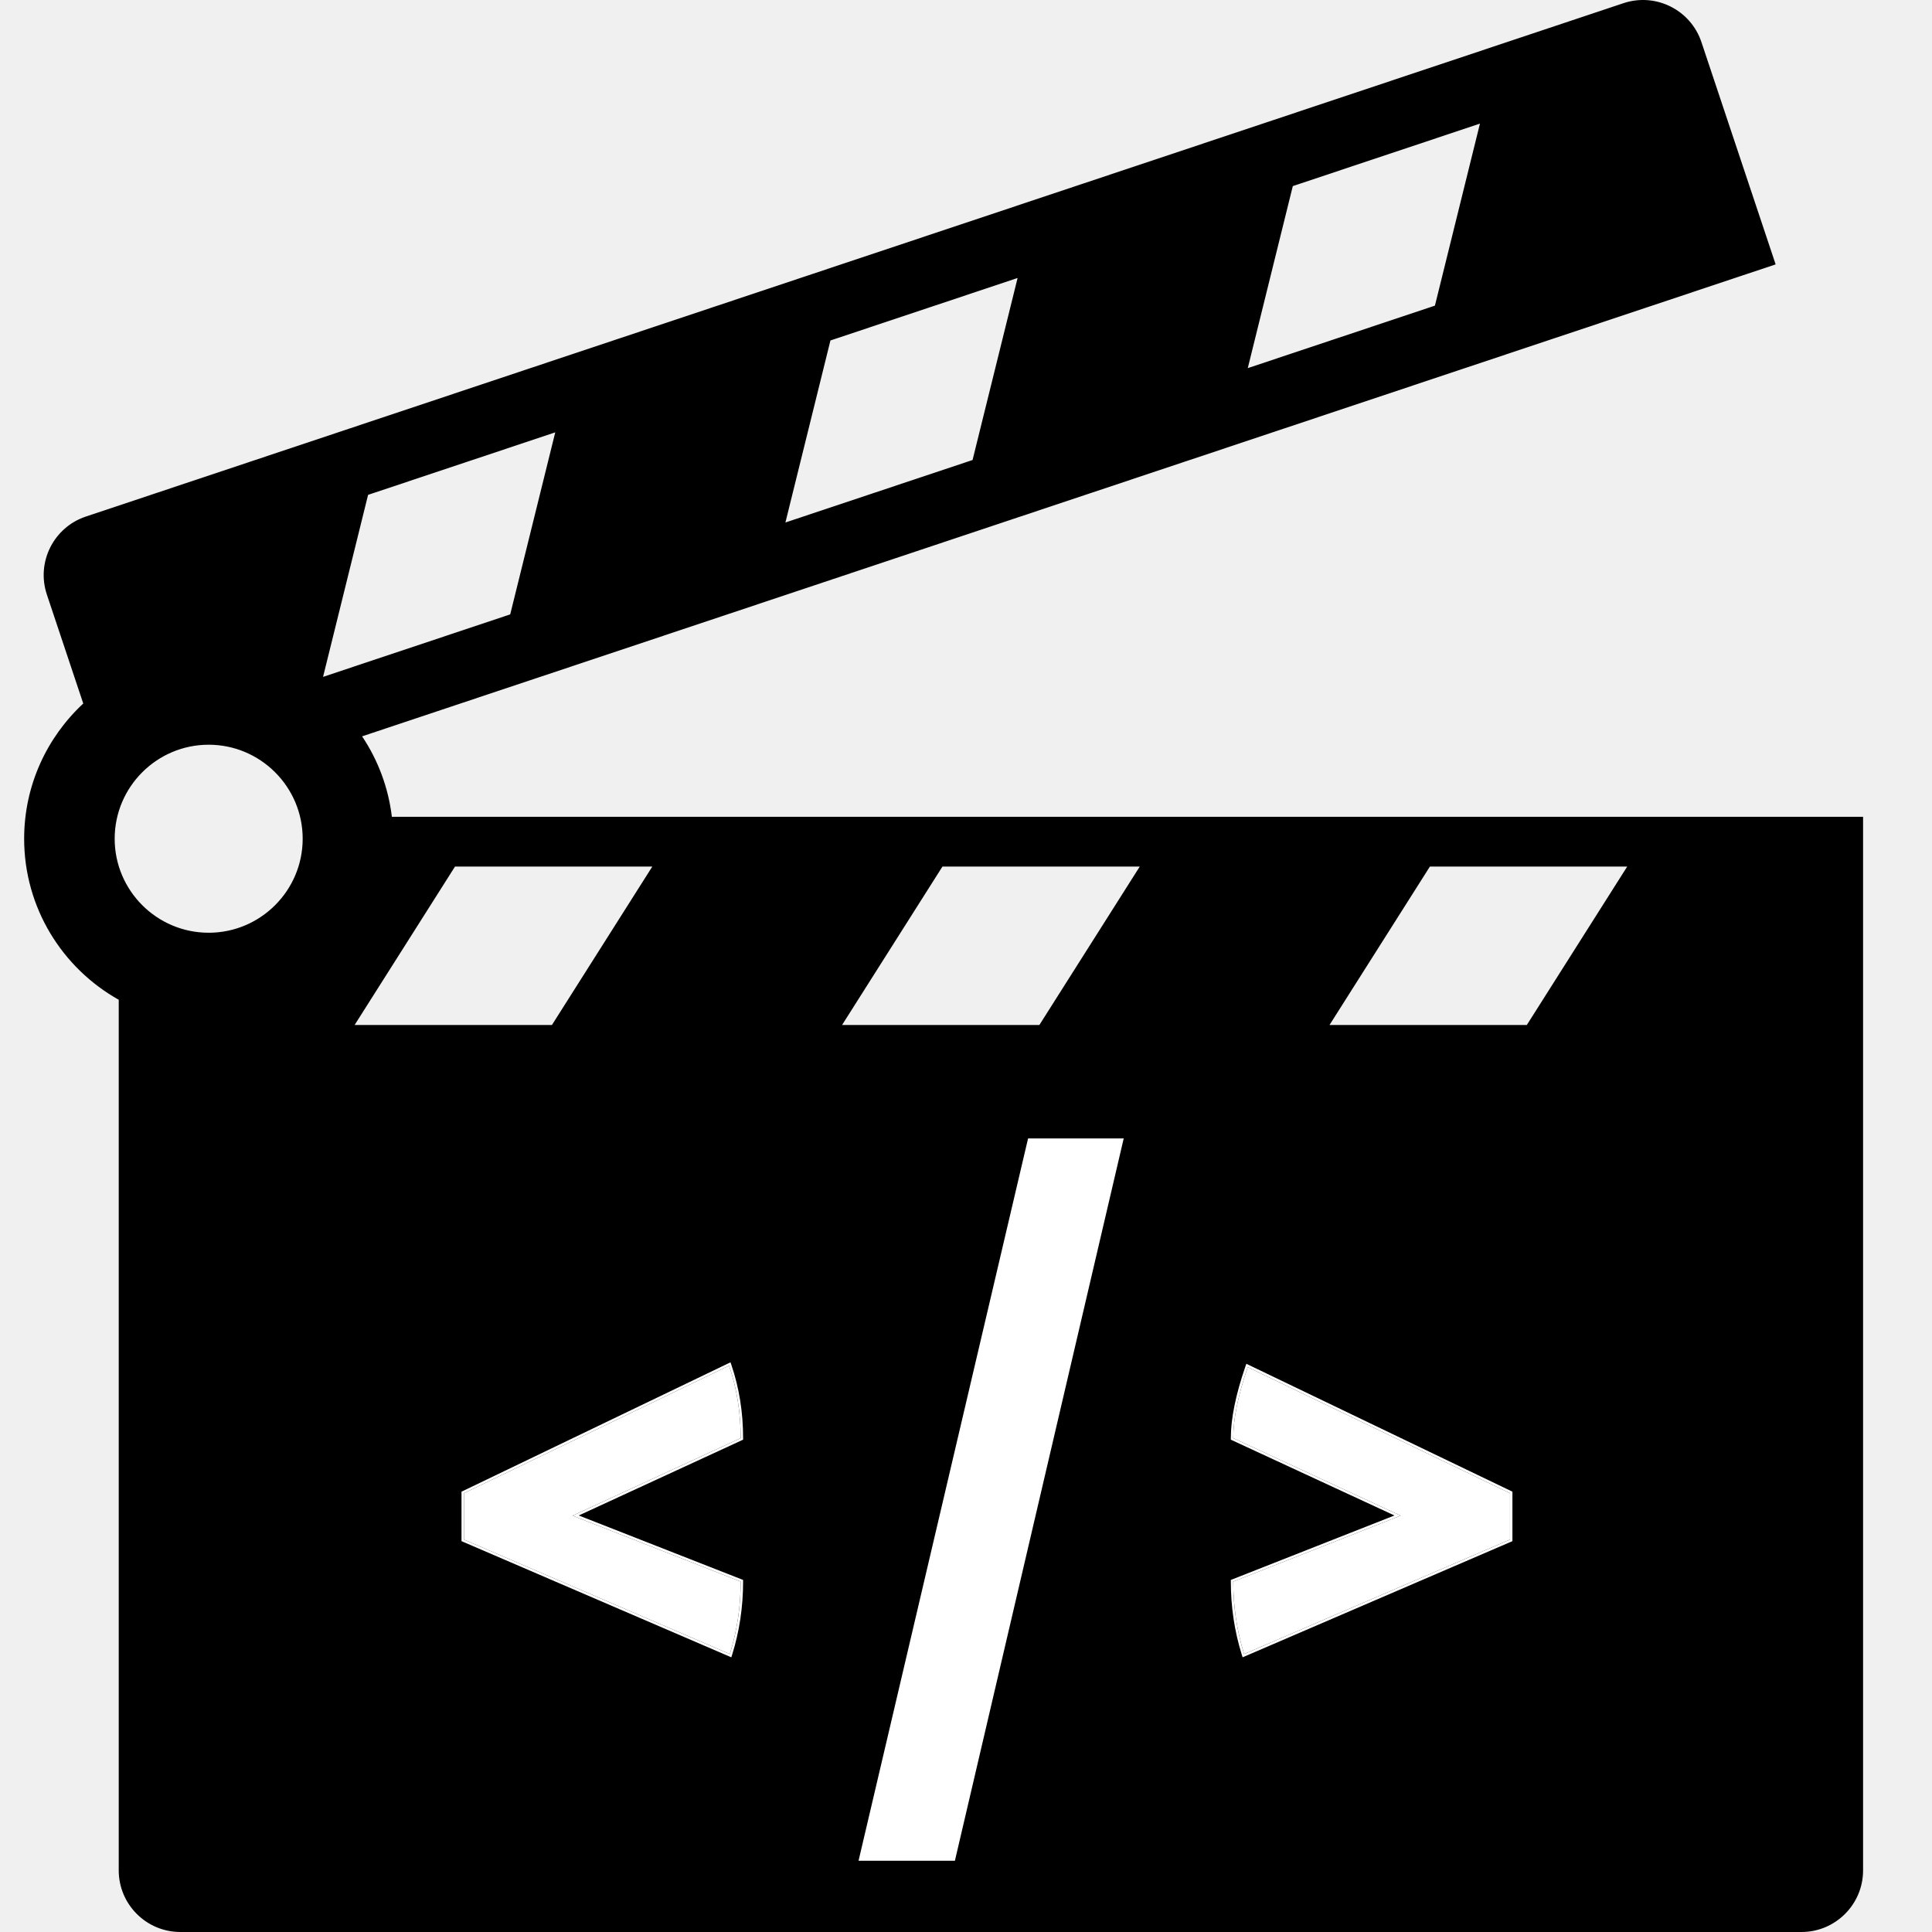
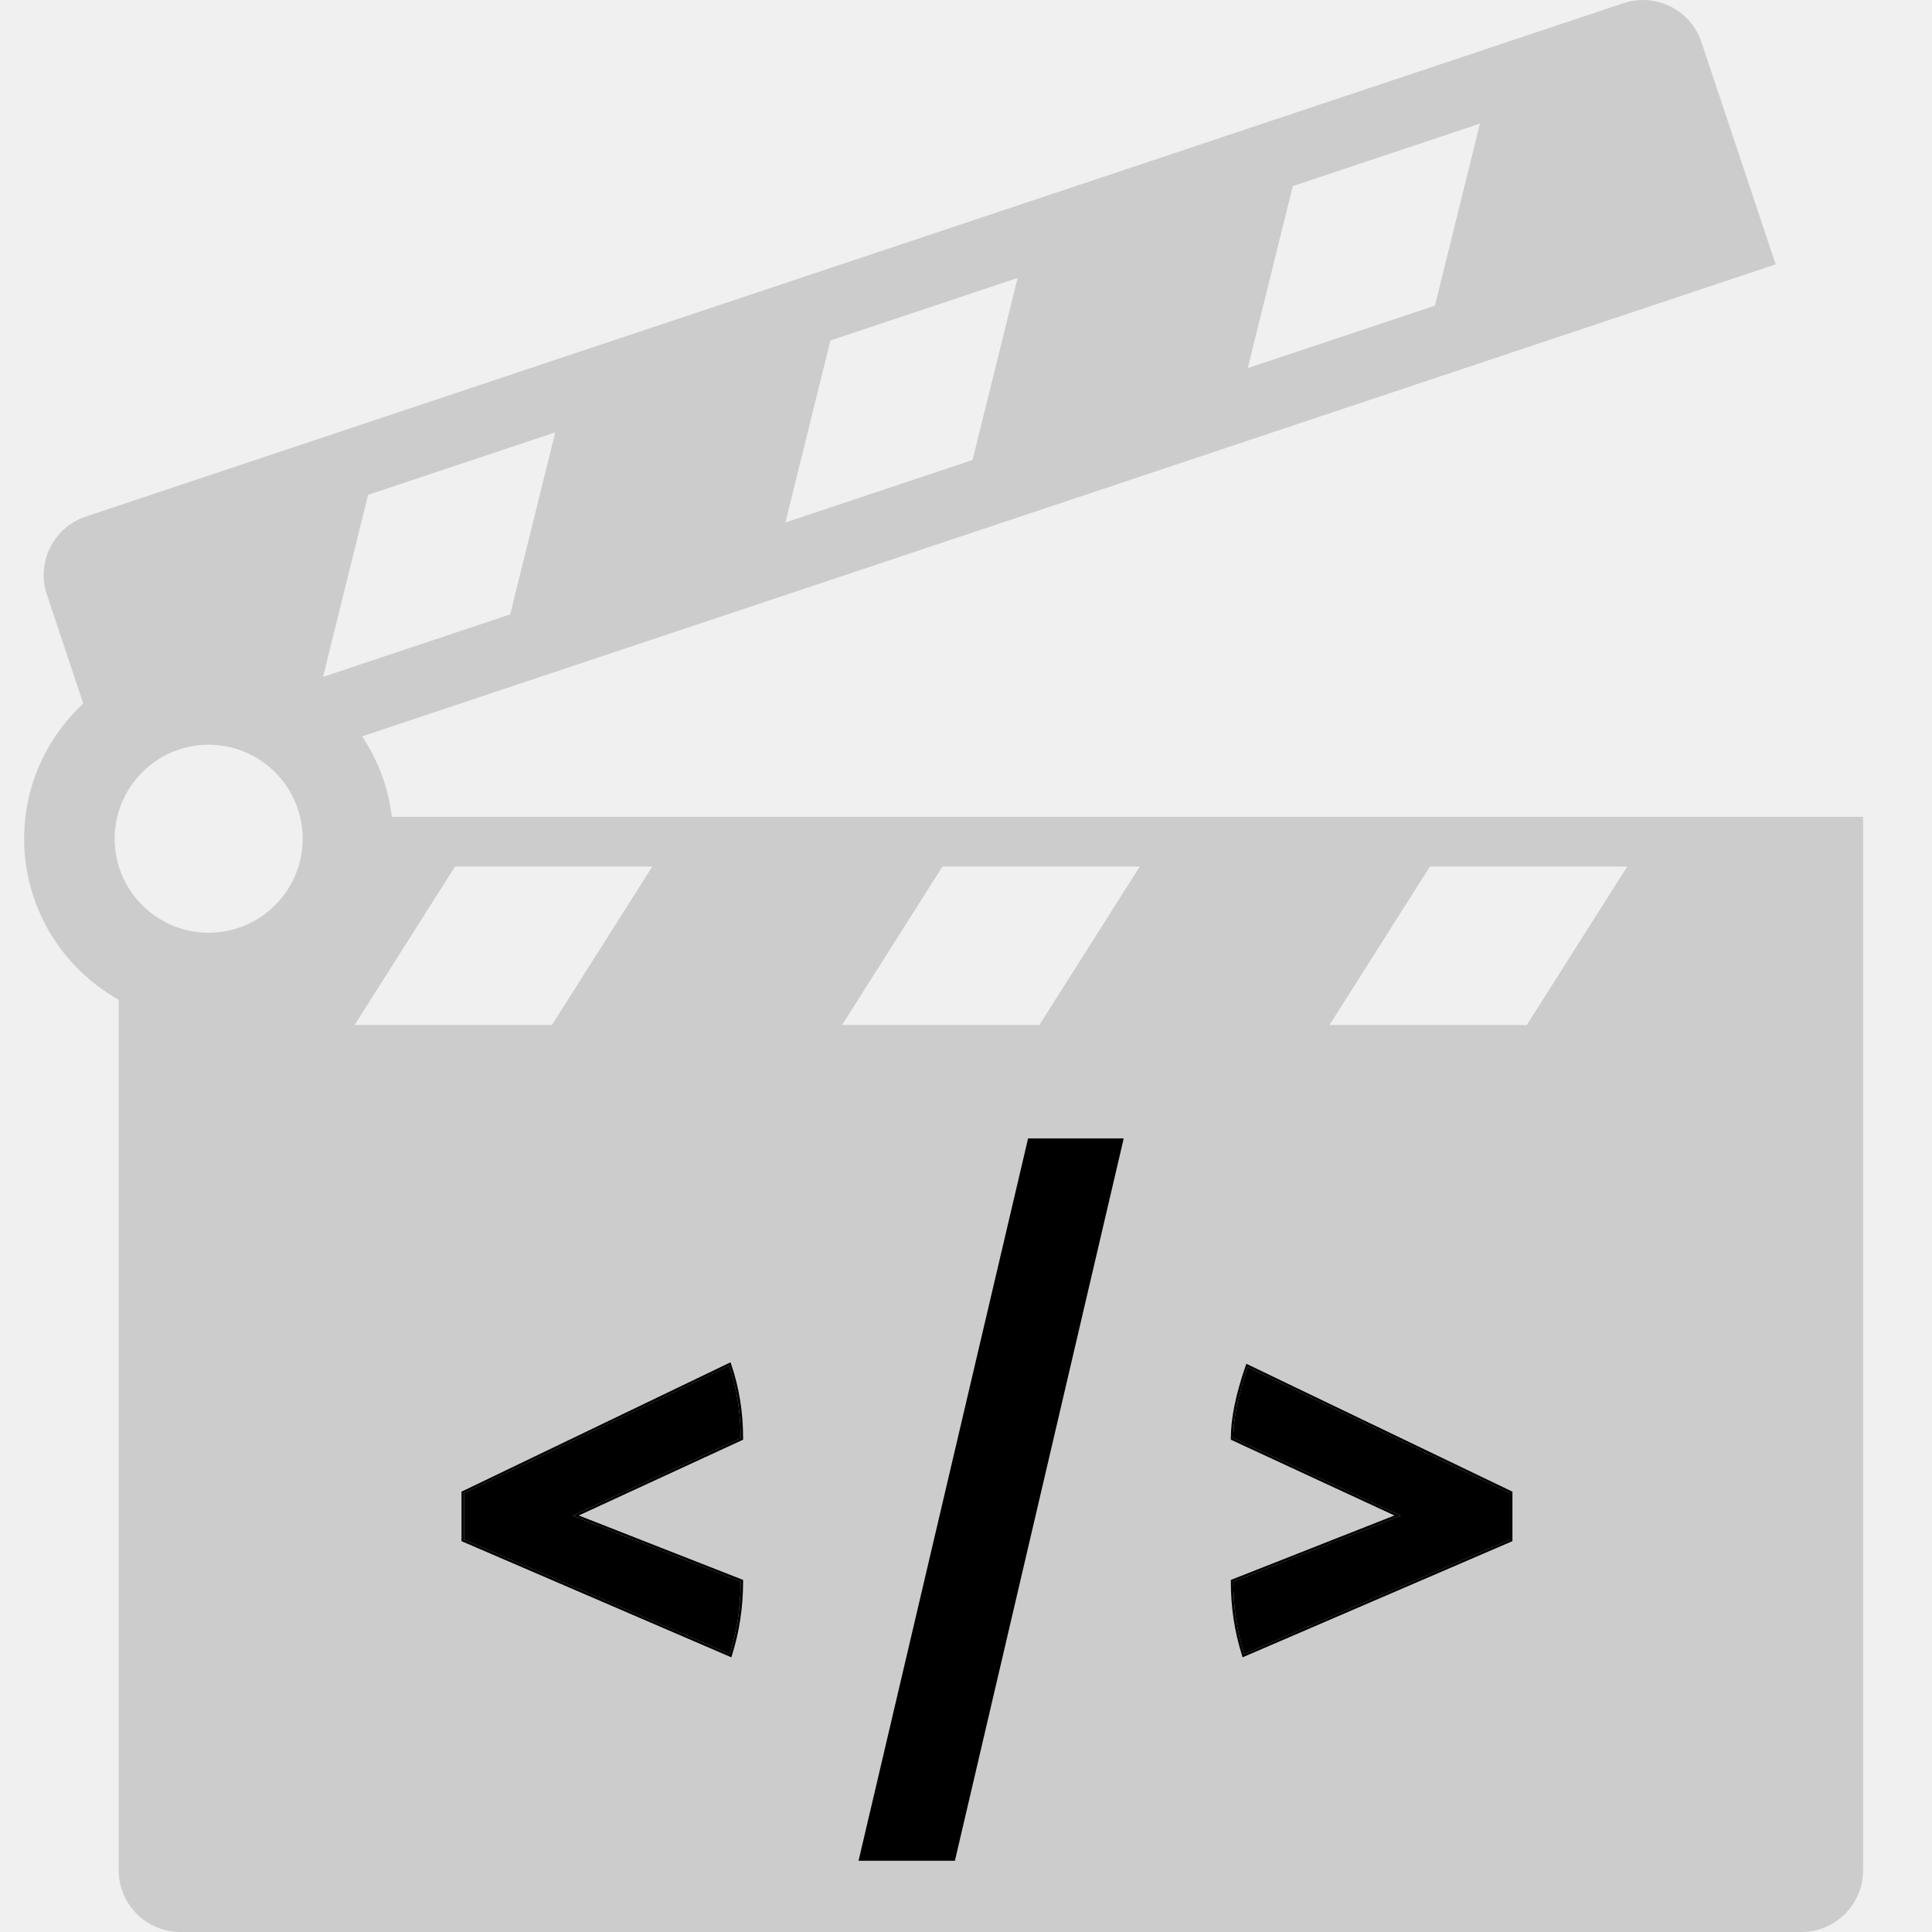
<svg xmlns="http://www.w3.org/2000/svg" width="800" height="800" viewBox="0 0 800 800" fill="none">
  <g clip-path="url(#clip0_1_2)">
-     <path d="M161.764 338.286L161.816 338.727H162.26H770.963V774.472C770.963 788.295 759.748 799.499 745.939 799.499H74.693C60.877 799.499 49.663 788.298 49.663 774.472V413.983V413.69L49.407 413.547C26.214 400.538 10.5 375.724 10.5 347.298C10.5 325.348 19.872 305.557 34.815 291.682L35.051 291.463L34.949 291.158L19.883 246.04C15.504 232.929 22.594 218.749 35.697 214.375L672.393 1.794C685.496 -2.58 699.679 4.496 704.058 17.608L734.623 109.161L149.781 304.431L149.159 304.639L149.524 305.184C156.015 314.88 160.32 326.149 161.764 338.286ZM535.165 76.584L534.904 76.671L534.838 76.939L516.191 152.312L515.972 153.194L516.834 152.906L594.327 127.033L594.588 126.946L594.654 126.679L613.301 51.306L613.519 50.423L612.657 50.711L535.165 76.584ZM343.707 140.507L343.446 140.595L343.38 140.862L324.738 216.235L324.52 217.117L325.382 216.829L402.875 190.953L403.136 190.866L403.202 190.599L421.849 115.229L422.067 114.347L421.205 114.634L343.707 140.507ZM152.258 204.431L151.997 204.518L151.931 204.785L133.284 280.161L133.065 281.043L133.927 280.755L211.426 254.879L211.687 254.792L211.753 254.525L230.4 179.152L230.618 178.27L229.756 178.557L152.258 204.431ZM228.545 424.921H228.82L228.967 424.689L270.523 359.102L271.01 358.335H270.101H188.402H188.126L187.979 358.567L146.423 424.154L145.937 424.921H146.845H228.545ZM390.243 358.335H389.968L389.82 358.567L348.264 424.154L347.778 424.921H348.686H430.386H430.661L430.808 424.689L472.365 359.102L472.851 358.335H471.942H390.243ZM369.688 675.8V676.704L370.454 676.224L508.234 589.72L508.908 589.297L508.234 588.873L370.454 502.37L369.688 501.889V502.793V675.8ZM632.227 424.921H632.502L632.649 424.689L674.206 359.102L674.692 358.335H673.783H592.084H591.809L591.661 358.567L550.105 424.154L549.619 424.921H550.528H632.227ZM80.73 445.502H80.23V446.002V767.002V767.502H80.73H738.73H739.23V767.002V446.002V445.502H738.73H80.73ZM46.985 347.301C46.985 369.041 64.671 386.727 86.406 386.727C108.146 386.727 125.832 369.041 125.832 347.301C125.832 325.56 108.146 307.874 86.406 307.874C64.671 307.874 46.985 325.56 46.985 347.301ZM507.028 589.297L370.688 674.896V503.698L507.028 589.297ZM81.23 766.502V446.502H738.23V766.502H81.23Z" fill="black" stroke="black" />
-     <path d="M425.706 471.4H465.306L395.406 770.5H355.506L425.706 471.4Z" fill="white" />
+     <path d="M161.764 338.286L161.816 338.727H162.26H770.963V774.472C770.963 788.295 759.748 799.499 745.939 799.499H74.693C60.877 799.499 49.663 788.298 49.663 774.472V413.983V413.69L49.407 413.547C26.214 400.538 10.5 375.724 10.5 347.298C10.5 325.348 19.872 305.557 34.815 291.682L35.051 291.463L34.949 291.158L19.883 246.04C15.504 232.929 22.594 218.749 35.697 214.375L672.393 1.794C685.496 -2.58 699.679 4.496 704.058 17.608L734.623 109.161L149.781 304.431L149.159 304.639L149.524 305.184C156.015 314.88 160.32 326.149 161.764 338.286ZM535.165 76.584L534.904 76.671L534.838 76.939L516.191 152.312L515.972 153.194L516.834 152.906L594.327 127.033L594.588 126.946L594.654 126.679L613.301 51.306L613.519 50.423L612.657 50.711L535.165 76.584ZM343.707 140.507L343.446 140.595L343.38 140.862L324.738 216.235L324.52 217.117L325.382 216.829L402.875 190.953L403.136 190.866L403.202 190.599L421.849 115.229L422.067 114.347L421.205 114.634L343.707 140.507ZM152.258 204.431L151.997 204.518L151.931 204.785L133.284 280.161L133.065 281.043L133.927 280.755L211.426 254.879L211.687 254.792L211.753 254.525L230.4 179.152L230.618 178.27L229.756 178.557L152.258 204.431ZM228.545 424.921H228.82L228.967 424.689L270.523 359.102L271.01 358.335H270.101H188.402H188.126L187.979 358.567L146.423 424.154L145.937 424.921H146.845H228.545ZM390.243 358.335H389.968L389.82 358.567L348.264 424.154L347.778 424.921H348.686H430.386H430.661L430.808 424.689L472.365 359.102L472.851 358.335H471.942H390.243ZM369.688 675.8V676.704L370.454 676.224L508.234 589.72L508.908 589.297L508.234 588.873L370.454 502.37L369.688 501.889V502.793V675.8ZM632.227 424.921H632.502L632.649 424.689L674.206 359.102L674.692 358.335H673.783H592.084H591.809L591.661 358.567L550.105 424.154L549.619 424.921H550.528H632.227ZM80.73 445.502H80.23V446.002V767.002V767.502H80.73H738.73H739.23V767.002V446.002V445.502H738.73H80.73ZM46.985 347.301C46.985 369.041 64.671 386.727 86.406 386.727C108.146 386.727 125.832 369.041 125.832 347.301C125.832 325.56 108.146 307.874 86.406 307.874C64.671 307.874 46.985 325.56 46.985 347.301ZM507.028 589.297L370.688 674.896V503.698L507.028 589.297ZM81.23 766.502V446.502H738.23V766.502H81.23Z" fill="#CCCCCC" stroke="#CCCCCC" />
+     <path d="M425.706 471.4H465.306L395.406 770.5H355.506L425.706 471.4Z" fill="black" />
    <mask id="path-3-outside-1_1_2" maskUnits="userSpaceOnUse" x="191" y="564" width="436" height="123" fill="black">
      <rect fill="white" x="191" y="564" width="436" height="123" />
      <path d="M237.1 627.6L306.7 654.9C306.7 665.3 305.2 675.3 302.2 684.9L192.1 637.5V618.3L301.9 565.5C305.1 574.9 306.7 584.9 306.7 595.5L237.1 627.6ZM510.663 654.9L579.963 627.6L510.663 595.5C510.663 587.5 512.663 577.7 516.663 566.1L625.263 618.3V637.5L515.163 684.9C512.163 675.3 510.663 665.3 510.663 654.9Z" />
    </mask>
-     <path d="M237.1 627.6L306.7 654.9C306.7 665.3 305.2 675.3 302.2 684.9L192.1 637.5V618.3L301.9 565.5C305.1 574.9 306.7 584.9 306.7 595.5L237.1 627.6ZM510.663 654.9L579.963 627.6L510.663 595.5C510.663 587.5 512.663 577.7 516.663 566.1L625.263 618.3V637.5L515.163 684.9C512.163 675.3 510.663 665.3 510.663 654.9Z" fill="white" />
-     <path d="M237.1 627.6L236.681 626.692L234.551 627.674L236.735 628.531L237.1 627.6ZM306.7 654.9H307.7V654.218L307.065 653.969L306.7 654.9ZM302.2 684.9L301.805 685.818L302.824 686.257L303.154 685.198L302.2 684.9ZM192.1 637.5H191.1V638.158L191.705 638.418L192.1 637.5ZM192.1 618.3L191.667 617.399L191.1 617.671V618.3H192.1ZM301.9 565.5L302.847 565.178L302.483 564.11L301.467 564.599L301.9 565.5ZM306.7 595.5L307.119 596.408L307.7 596.14V595.5H306.7ZM236.735 628.531L306.335 655.831L307.065 653.969L237.465 626.669L236.735 628.531ZM305.7 654.9C305.7 665.202 304.214 675.102 301.246 684.602L303.154 685.198C306.186 675.498 307.7 665.398 307.7 654.9H305.7ZM302.595 683.982L192.495 636.582L191.705 638.418L301.805 685.818L302.595 683.982ZM193.1 637.5V618.3H191.1V637.5H193.1ZM192.533 619.201L302.333 566.401L301.467 564.599L191.667 617.399L192.533 619.201ZM300.953 565.822C304.116 575.112 305.7 585.002 305.7 595.5H307.7C307.7 584.798 306.084 574.688 302.847 565.178L300.953 565.822ZM306.281 594.592L236.681 626.692L237.519 628.508L307.119 596.408L306.281 594.592ZM510.663 654.9L510.296 653.97L509.663 654.219V654.9H510.663ZM579.963 627.6L580.329 628.53L582.502 627.674L580.383 626.693L579.963 627.6ZM510.663 595.5H509.663V596.139L510.242 596.407L510.663 595.5ZM516.663 566.1L517.096 565.199L516.083 564.712L515.717 565.774L516.663 566.1ZM625.263 618.3H626.263V617.671L625.696 617.399L625.263 618.3ZM625.263 637.5L625.658 638.418L626.263 638.158V637.5H625.263ZM515.163 684.9L514.208 685.198L514.539 686.257L515.558 685.818L515.163 684.9ZM511.029 655.83L580.329 628.53L579.596 626.67L510.296 653.97L511.029 655.83ZM580.383 626.693L511.083 594.593L510.242 596.407L579.542 628.507L580.383 626.693ZM511.663 595.5C511.663 587.654 513.627 577.971 517.608 566.426L515.717 565.774C511.698 577.429 509.663 587.346 509.663 595.5H511.663ZM516.229 567.001L624.829 619.201L625.696 617.399L517.096 565.199L516.229 567.001ZM624.263 618.3V637.5H626.263V618.3H624.263ZM624.867 636.582L514.767 683.982L515.558 685.818L625.658 638.418L624.867 636.582ZM516.117 684.602C513.148 675.102 511.663 665.202 511.663 654.9H509.663C509.663 665.398 511.177 675.498 514.208 685.198L516.117 684.602Z" fill="white" mask="url(#path-3-outside-1_1_2)" />
+     <path d="M237.1 627.6L306.7 654.9C306.7 665.3 305.2 675.3 302.2 684.9L192.1 637.5V618.3L301.9 565.5C305.1 574.9 306.7 584.9 306.7 595.5L237.1 627.6ZM510.663 654.9L579.963 627.6L510.663 595.5C510.663 587.5 512.663 577.7 516.663 566.1L625.263 618.3V637.5L515.163 684.9C512.163 675.3 510.663 665.3 510.663 654.9Z" fill="black" />
+     <path d="M237.1 627.6L236.681 626.692L234.551 627.674L236.735 628.531L237.1 627.6ZM306.7 654.9H307.7V654.218L307.065 653.969L306.7 654.9ZM302.2 684.9L301.805 685.818L302.824 686.257L303.154 685.198L302.2 684.9ZM192.1 637.5H191.1V638.158L191.705 638.418L192.1 637.5ZM192.1 618.3L191.667 617.399L191.1 617.671V618.3H192.1ZM301.9 565.5L302.847 565.178L302.483 564.11L301.467 564.599L301.9 565.5ZM306.7 595.5L307.119 596.408L307.7 596.14V595.5H306.7ZM236.735 628.531L306.335 655.831L307.065 653.969L237.465 626.669L236.735 628.531ZM305.7 654.9C305.7 665.202 304.214 675.102 301.246 684.602L303.154 685.198C306.186 675.498 307.7 665.398 307.7 654.9H305.7ZM302.595 683.982L192.495 636.582L191.705 638.418L301.805 685.818L302.595 683.982ZM193.1 637.5V618.3H191.1V637.5H193.1ZM192.533 619.201L302.333 566.401L301.467 564.599L191.667 617.399L192.533 619.201ZM300.953 565.822C304.116 575.112 305.7 585.002 305.7 595.5H307.7C307.7 584.798 306.084 574.688 302.847 565.178L300.953 565.822ZM306.281 594.592L236.681 626.692L237.519 628.508L307.119 596.408L306.281 594.592ZM510.663 654.9L510.296 653.97L509.663 654.219V654.9H510.663ZM579.963 627.6L580.329 628.53L582.502 627.674L580.383 626.693L579.963 627.6ZM510.663 595.5H509.663V596.139L510.242 596.407L510.663 595.5ZM516.663 566.1L517.096 565.199L516.083 564.712L515.717 565.774L516.663 566.1ZM625.263 618.3H626.263V617.671L625.696 617.399L625.263 618.3ZM625.263 637.5L625.658 638.418L626.263 638.158V637.5H625.263ZM515.163 684.9L514.208 685.198L514.539 686.257L515.558 685.818L515.163 684.9ZM511.029 655.83L580.329 628.53L579.596 626.67L510.296 653.97L511.029 655.83ZM580.383 626.693L511.083 594.593L510.242 596.407L579.542 628.507L580.383 626.693ZM511.663 595.5C511.663 587.654 513.627 577.971 517.608 566.426L515.717 565.774C511.698 577.429 509.663 587.346 509.663 595.5H511.663ZM516.229 567.001L624.829 619.201L625.696 617.399L517.096 565.199L516.229 567.001ZM624.263 618.3V637.5H626.263V618.3H624.263ZM624.867 636.582L514.767 683.982L515.558 685.818L625.658 638.418L624.867 636.582ZM516.117 684.602C513.148 675.102 511.663 665.202 511.663 654.9H509.663C509.663 665.398 511.177 675.498 514.208 685.198L516.117 684.602Z" fill="black" mask="url(#path-3-outside-1_1_2)" />
  </g>
  <defs>
    <clipPath id="clip0_1_2">
      <rect width="800" height="800" fill="white" />
    </clipPath>
  </defs>
</svg>
